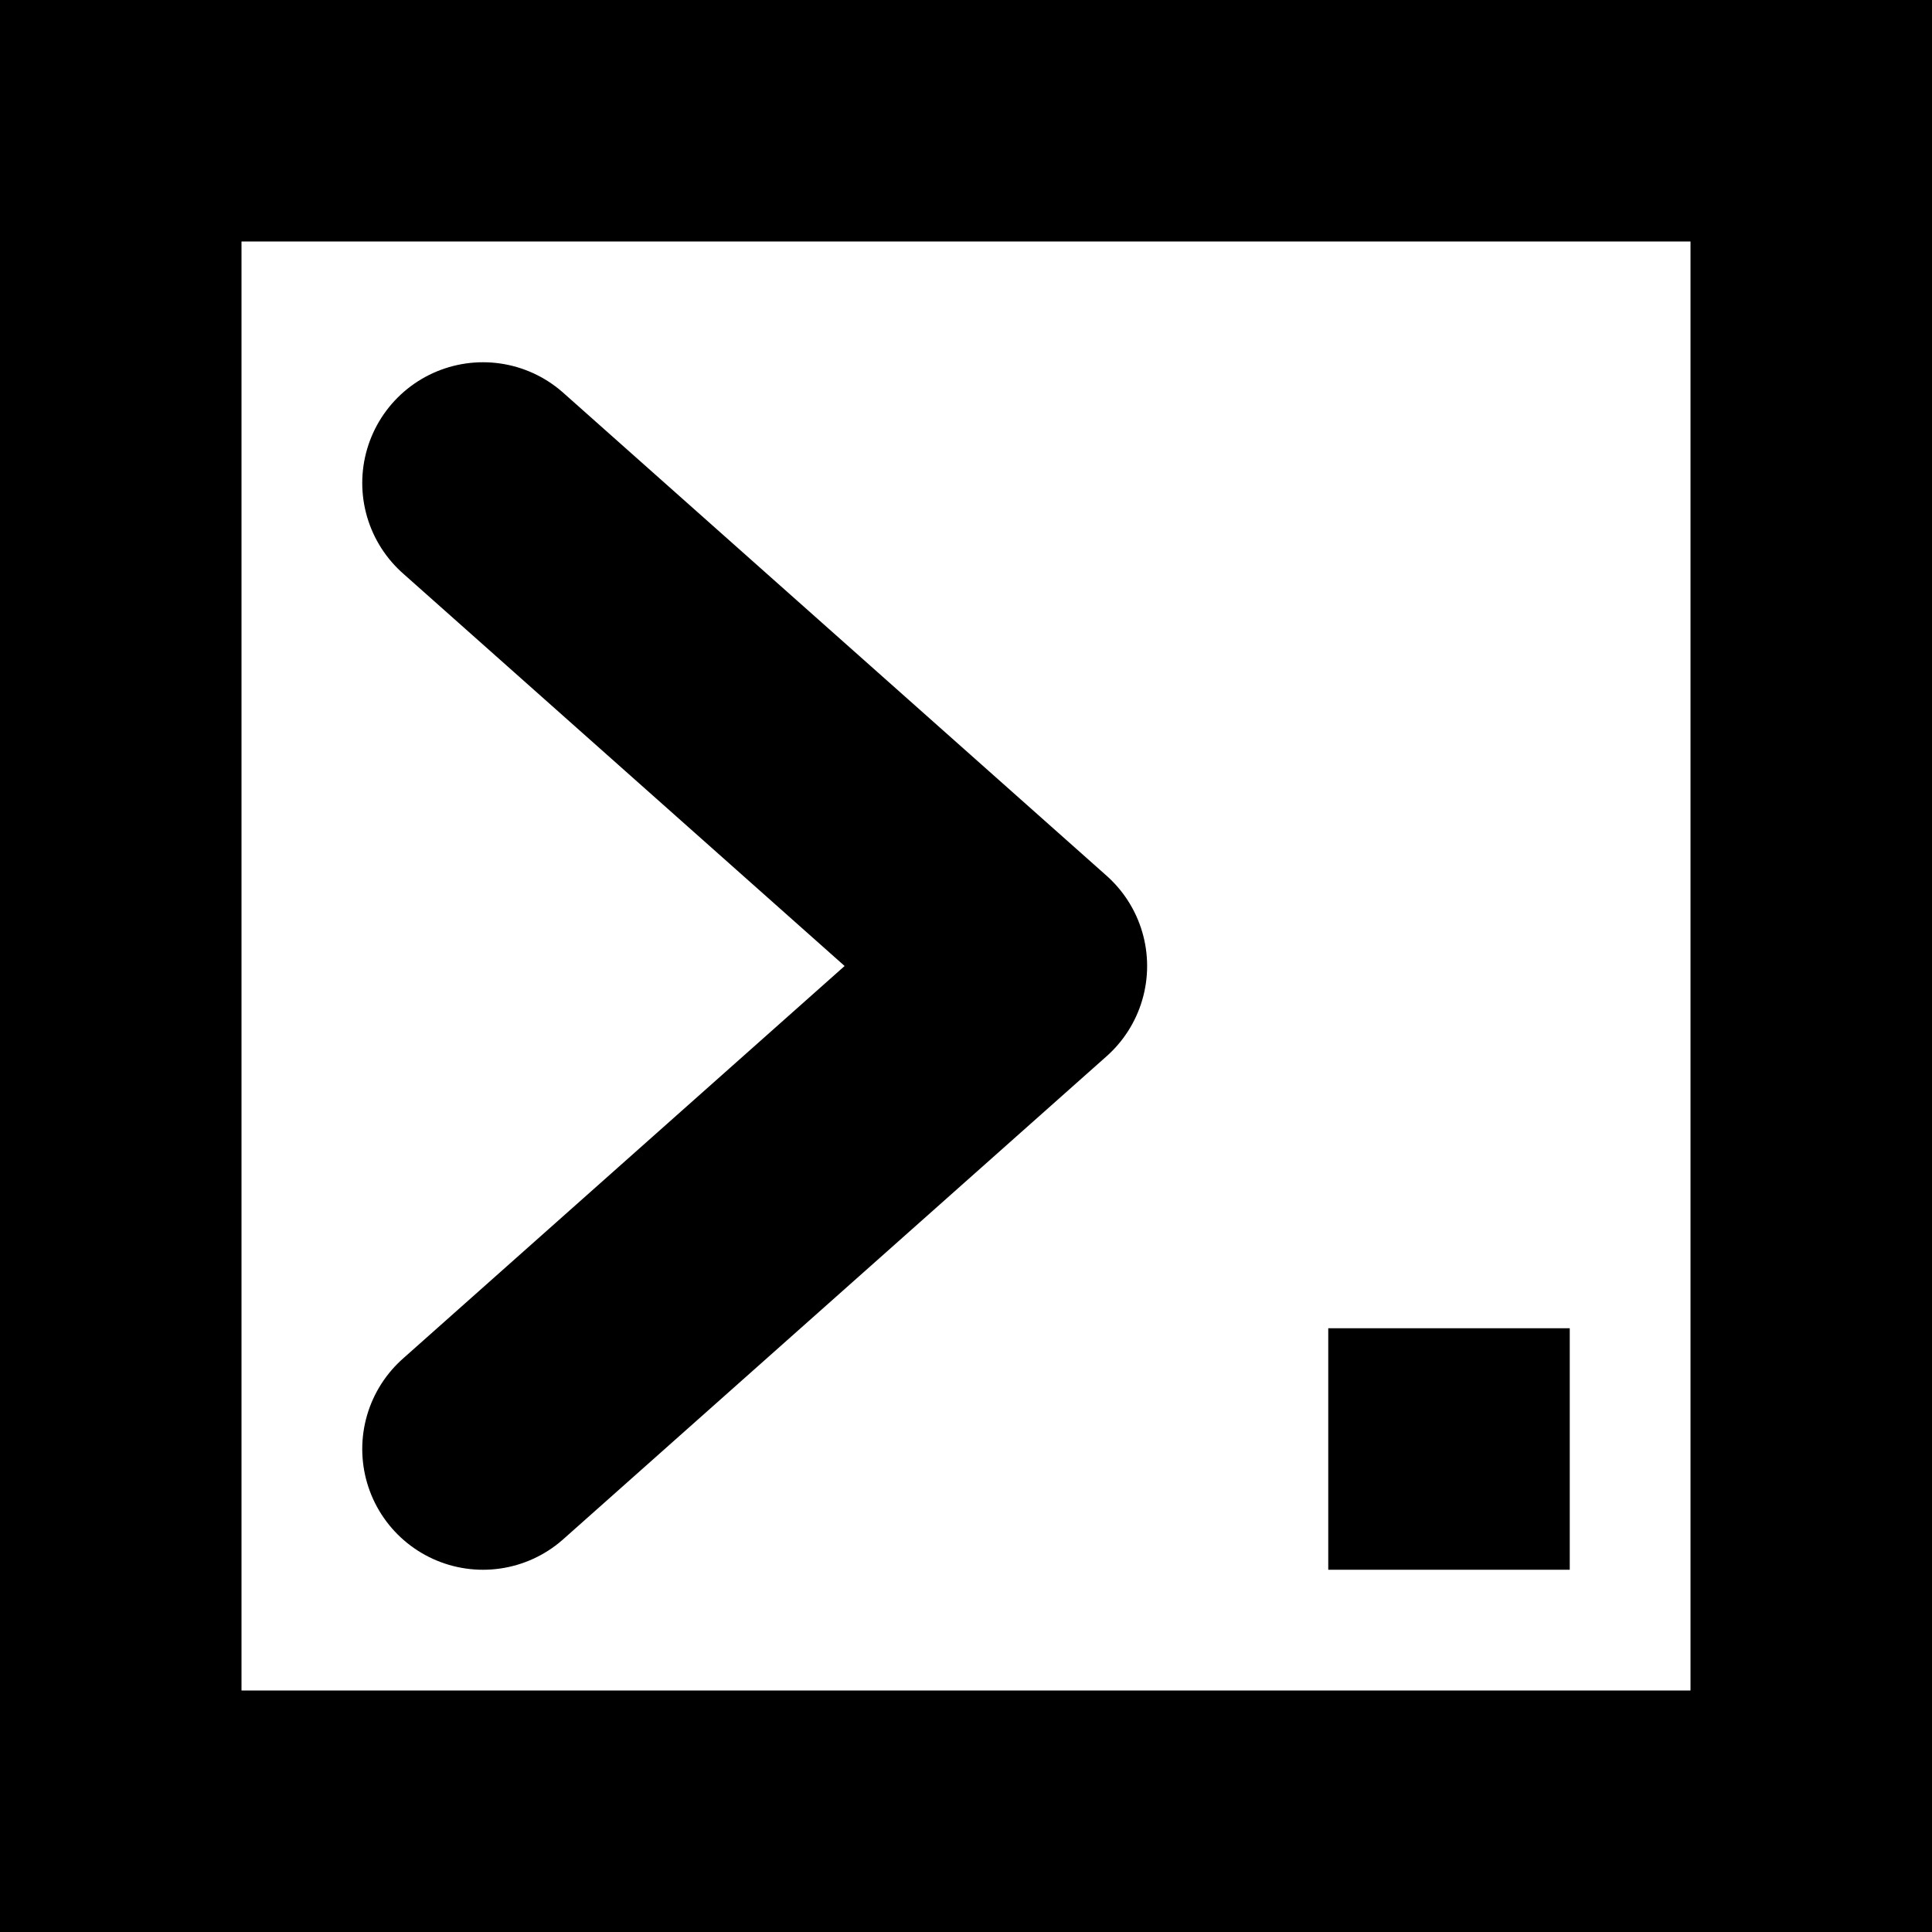
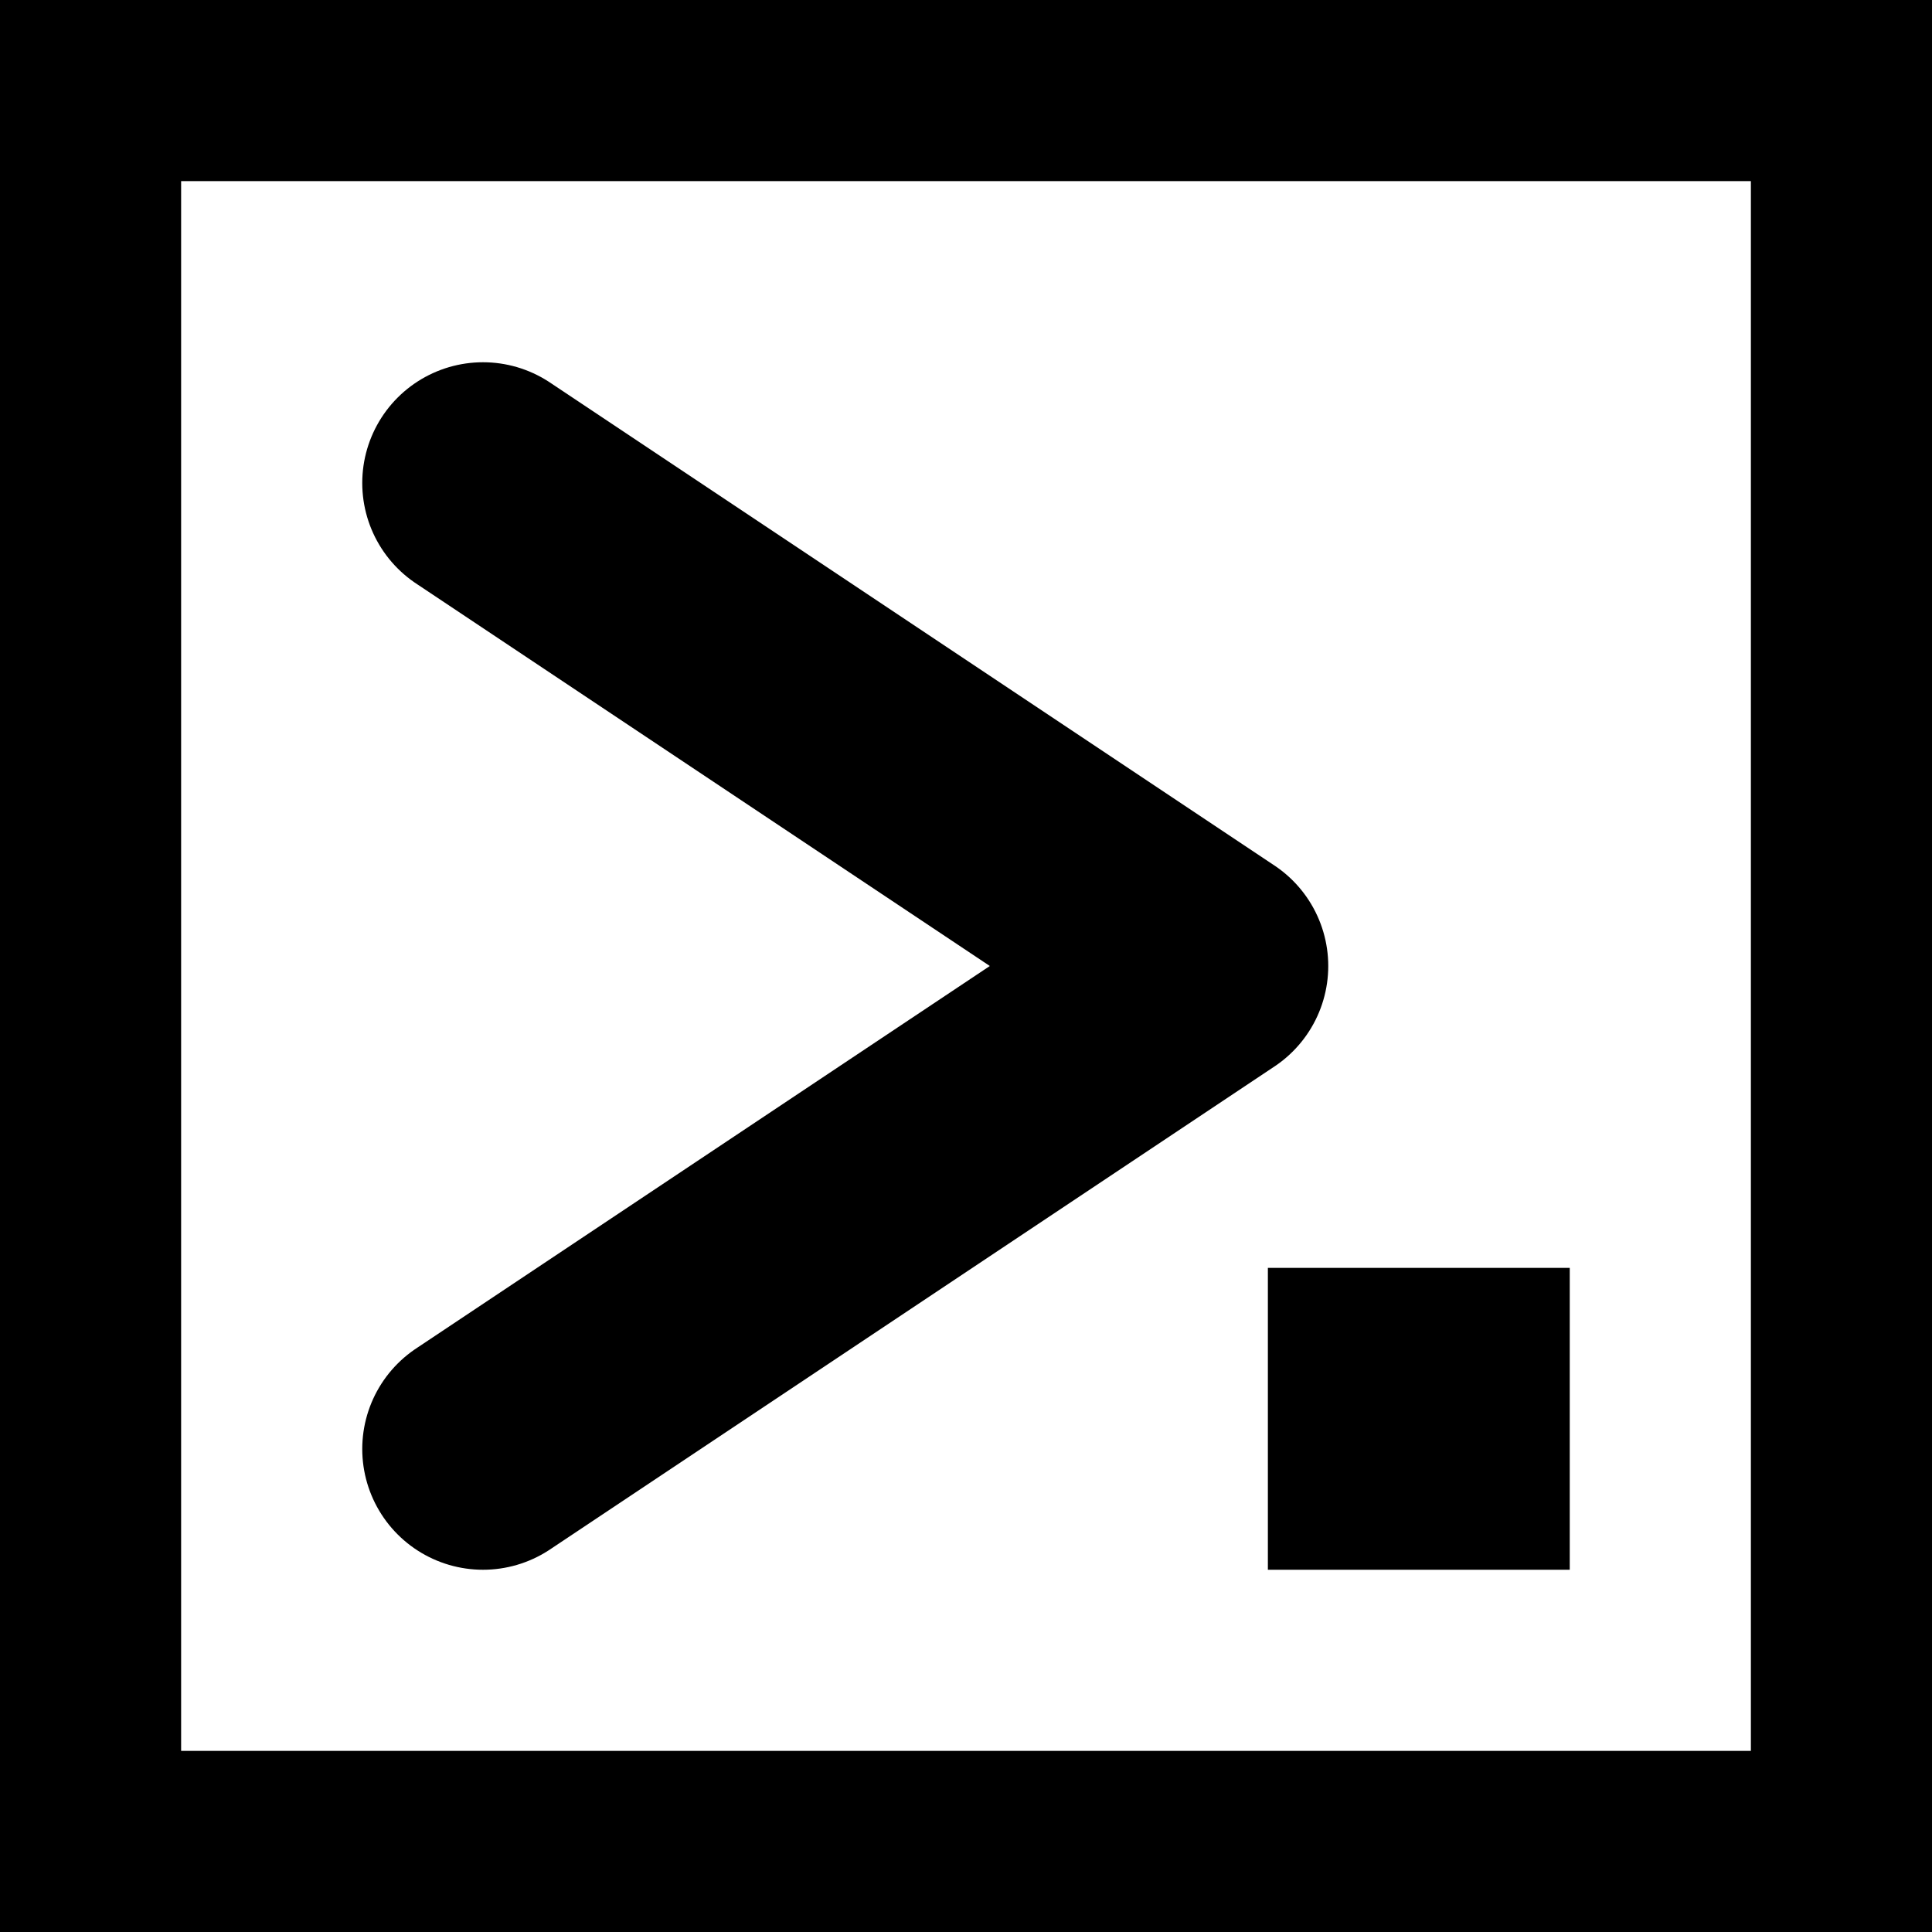
- <svg xmlns="http://www.w3.org/2000/svg" width="1024" height="1024" viewBox="0 0 270.933 270.933" version="1.1" id="svg8">
-   <defs id="defs2" />
-   <g id="layer1" transform="translate(0,-26.06665)">
-     <flowRoot xml:space="preserve" id="flowRoot4508" style="font-style:normal;font-weight:normal;font-size:40px;line-height:500px;font-family:sans-serif;letter-spacing:0px;word-spacing:0px;fill:#000000;fill-opacity:1;stroke:none">
-       <flowRegion id="flowRegion4510" style="line-height:500px">
-         <rect id="rect4512" width="817.143" height="331.429" x="88.571" y="151.429" style="line-height:500px" />
-       </flowRegion>
-       <flowPara id="flowPara4514" />
-     </flowRoot>
-     <rect style="fill:#000000;fill-opacity:1;stroke:none;stroke-width:33.867;stroke-miterlimit:4;stroke-dasharray:none;stroke-opacity:1" id="rect4491" width="270.933" height="270.933" x="0" y="26.067" />
-     <rect style="fill:#ffffff;fill-opacity:1;stroke:none;stroke-width:29.029;stroke-miterlimit:4;stroke-dasharray:none;stroke-opacity:1" id="rect4493" width="203.2" height="203.2" x="33.867" y="59.933" />
-     <rect style="fill:#000000;fill-opacity:1;stroke:none;stroke-width:33.867;stroke-miterlimit:4;stroke-dasharray:none;stroke-opacity:1" id="rect4495" width="33.867" height="33.867" x="186.267" y="212.333" />
-     <path style="fill:none;stroke:#000000;stroke-width:33.867;stroke-linecap:round;stroke-linejoin:round;stroke-miterlimit:4;stroke-dasharray:none;stroke-opacity:1" d="M 67.733,93.8 143.933,161.533 67.733,229.267" id="path4497" />
-   </g>
+ <svg xmlns="http://www.w3.org/2000/svg" width="32" height="32" viewBox="0 0 1024 1024">
+   <rect style="fill:#000000" width="1024" height="1024" x="0" y="0" />
+   <rect style="fill:#ffffff" width="832" height="832" x="96" y="96" />
+   <path style="fill:none;stroke:#000000;stroke-width:128;stroke-linecap:round;stroke-linejoin:round" d="M 256,256 640,512 256,768" />
+   <rect style="fill:#000000;stroke-width:1" width="160" height="160" x="672" y="672" />
</svg>
